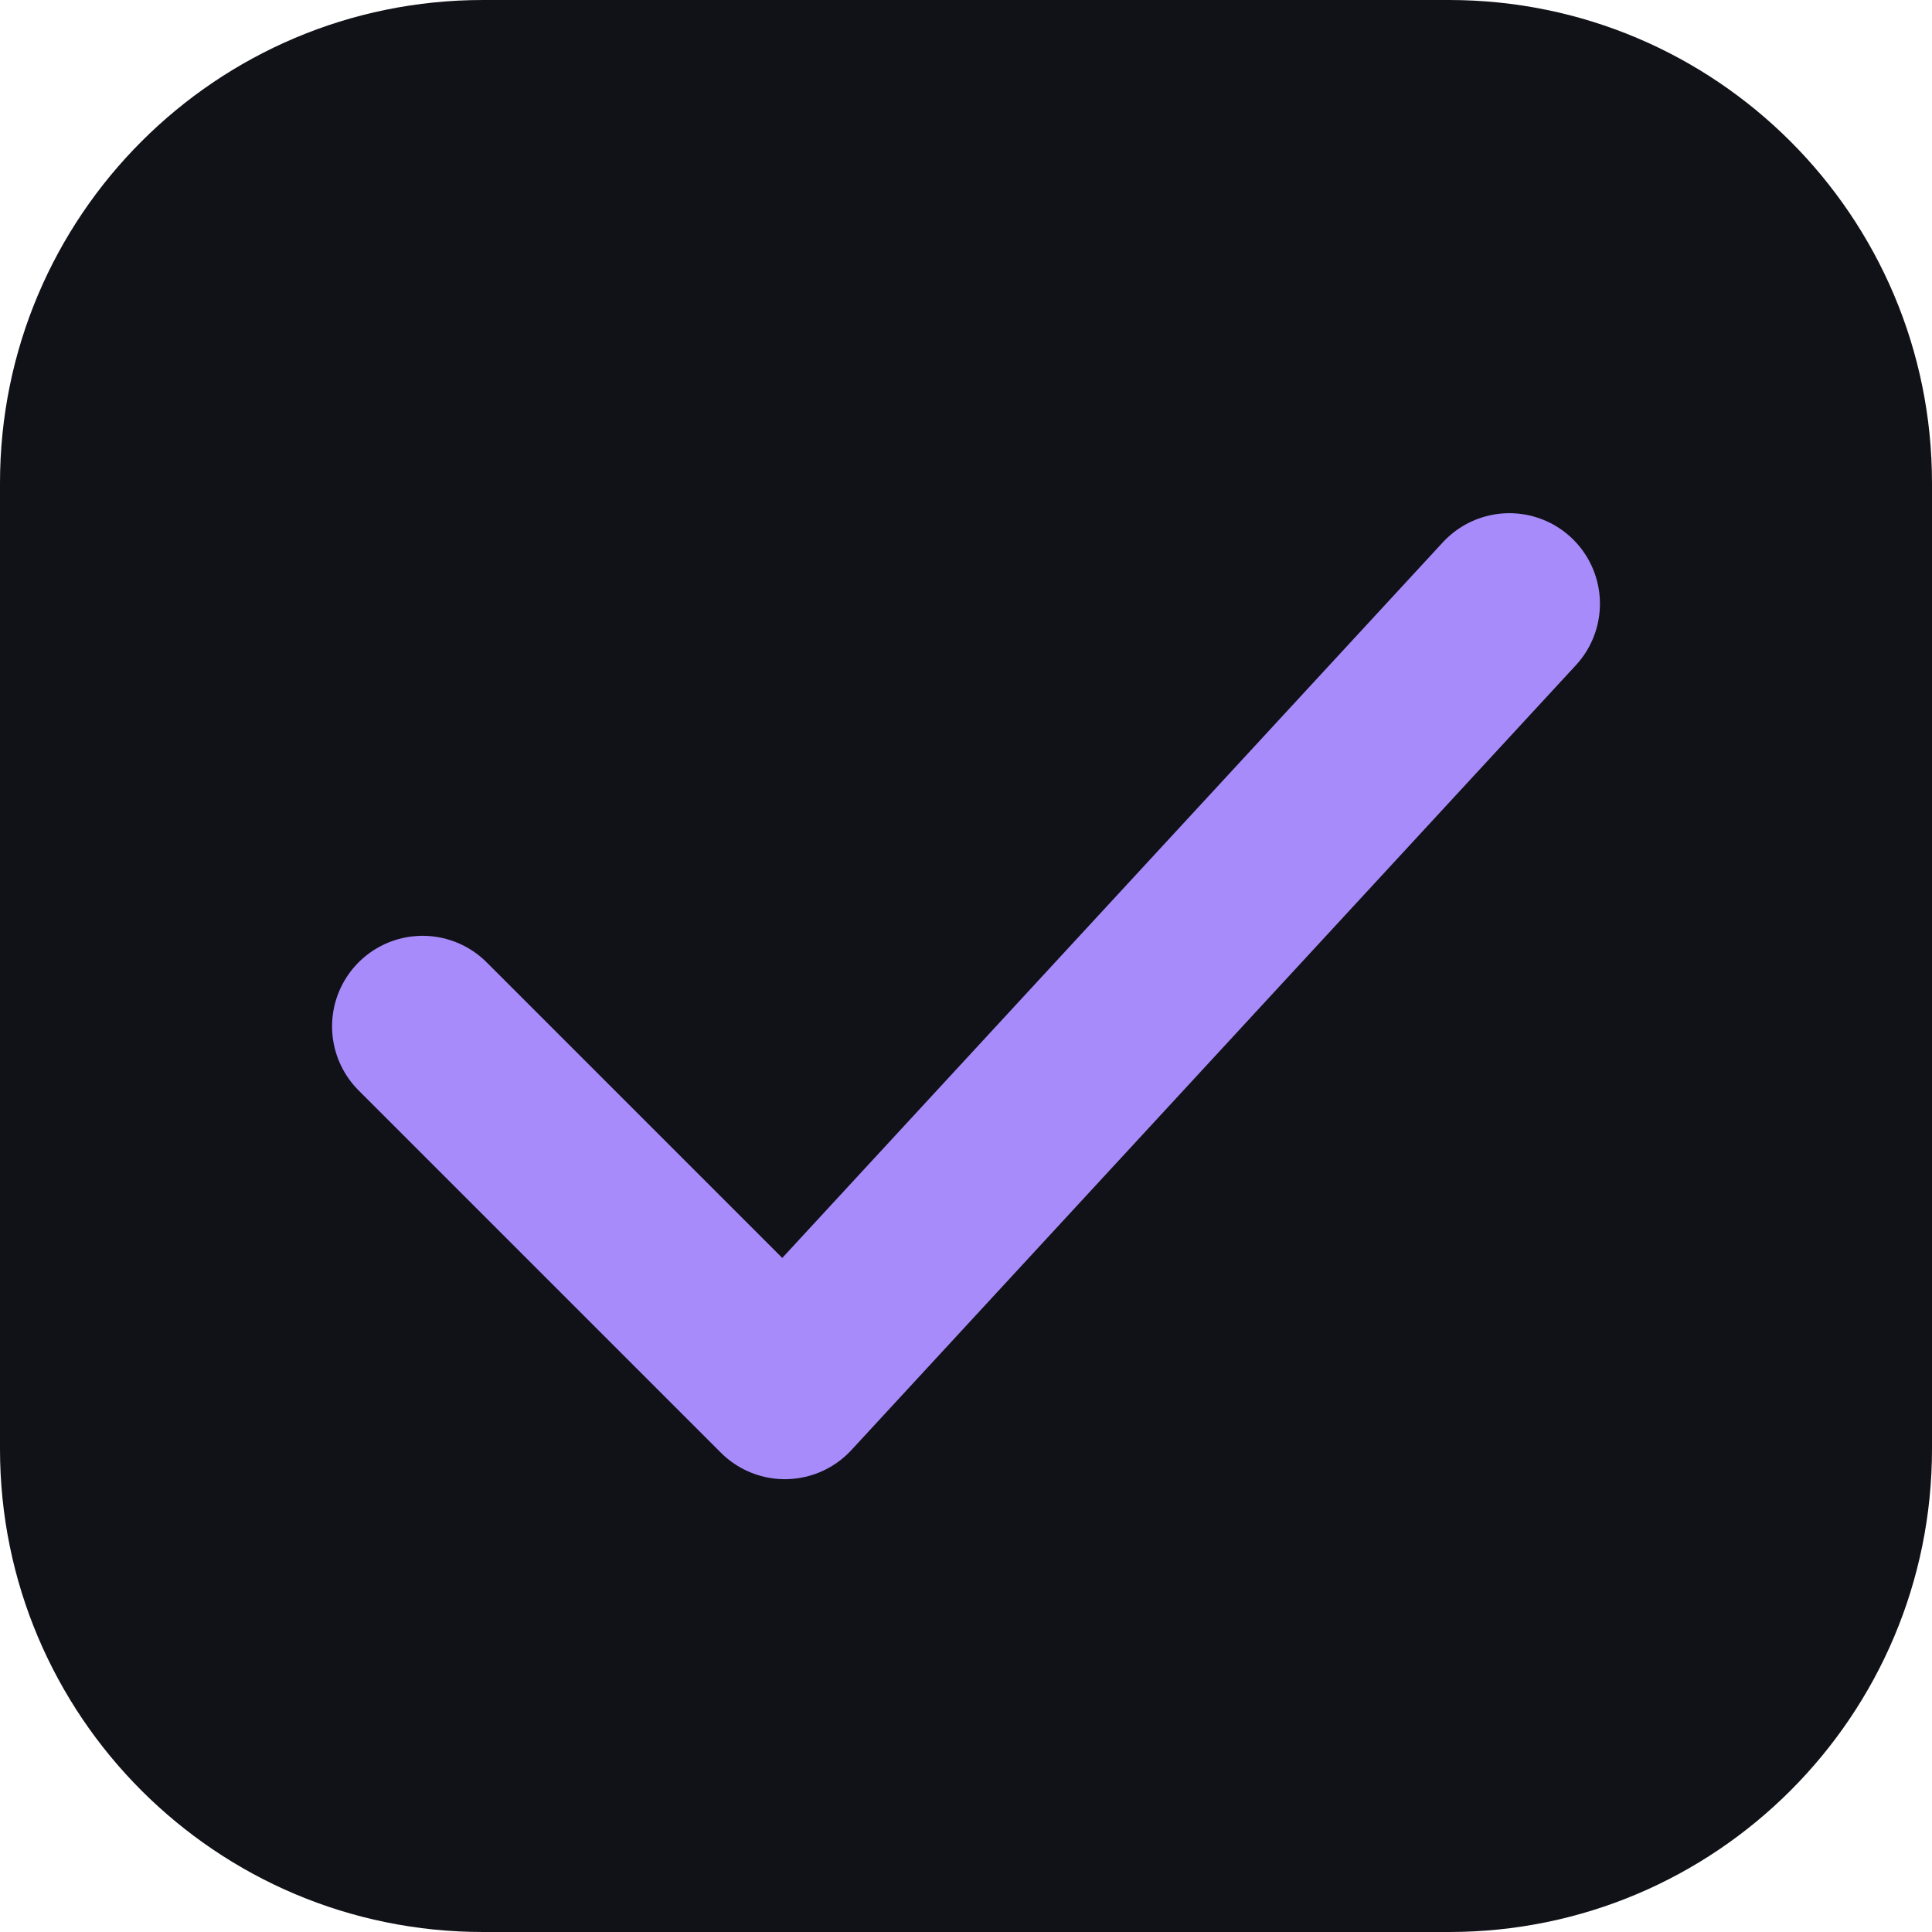
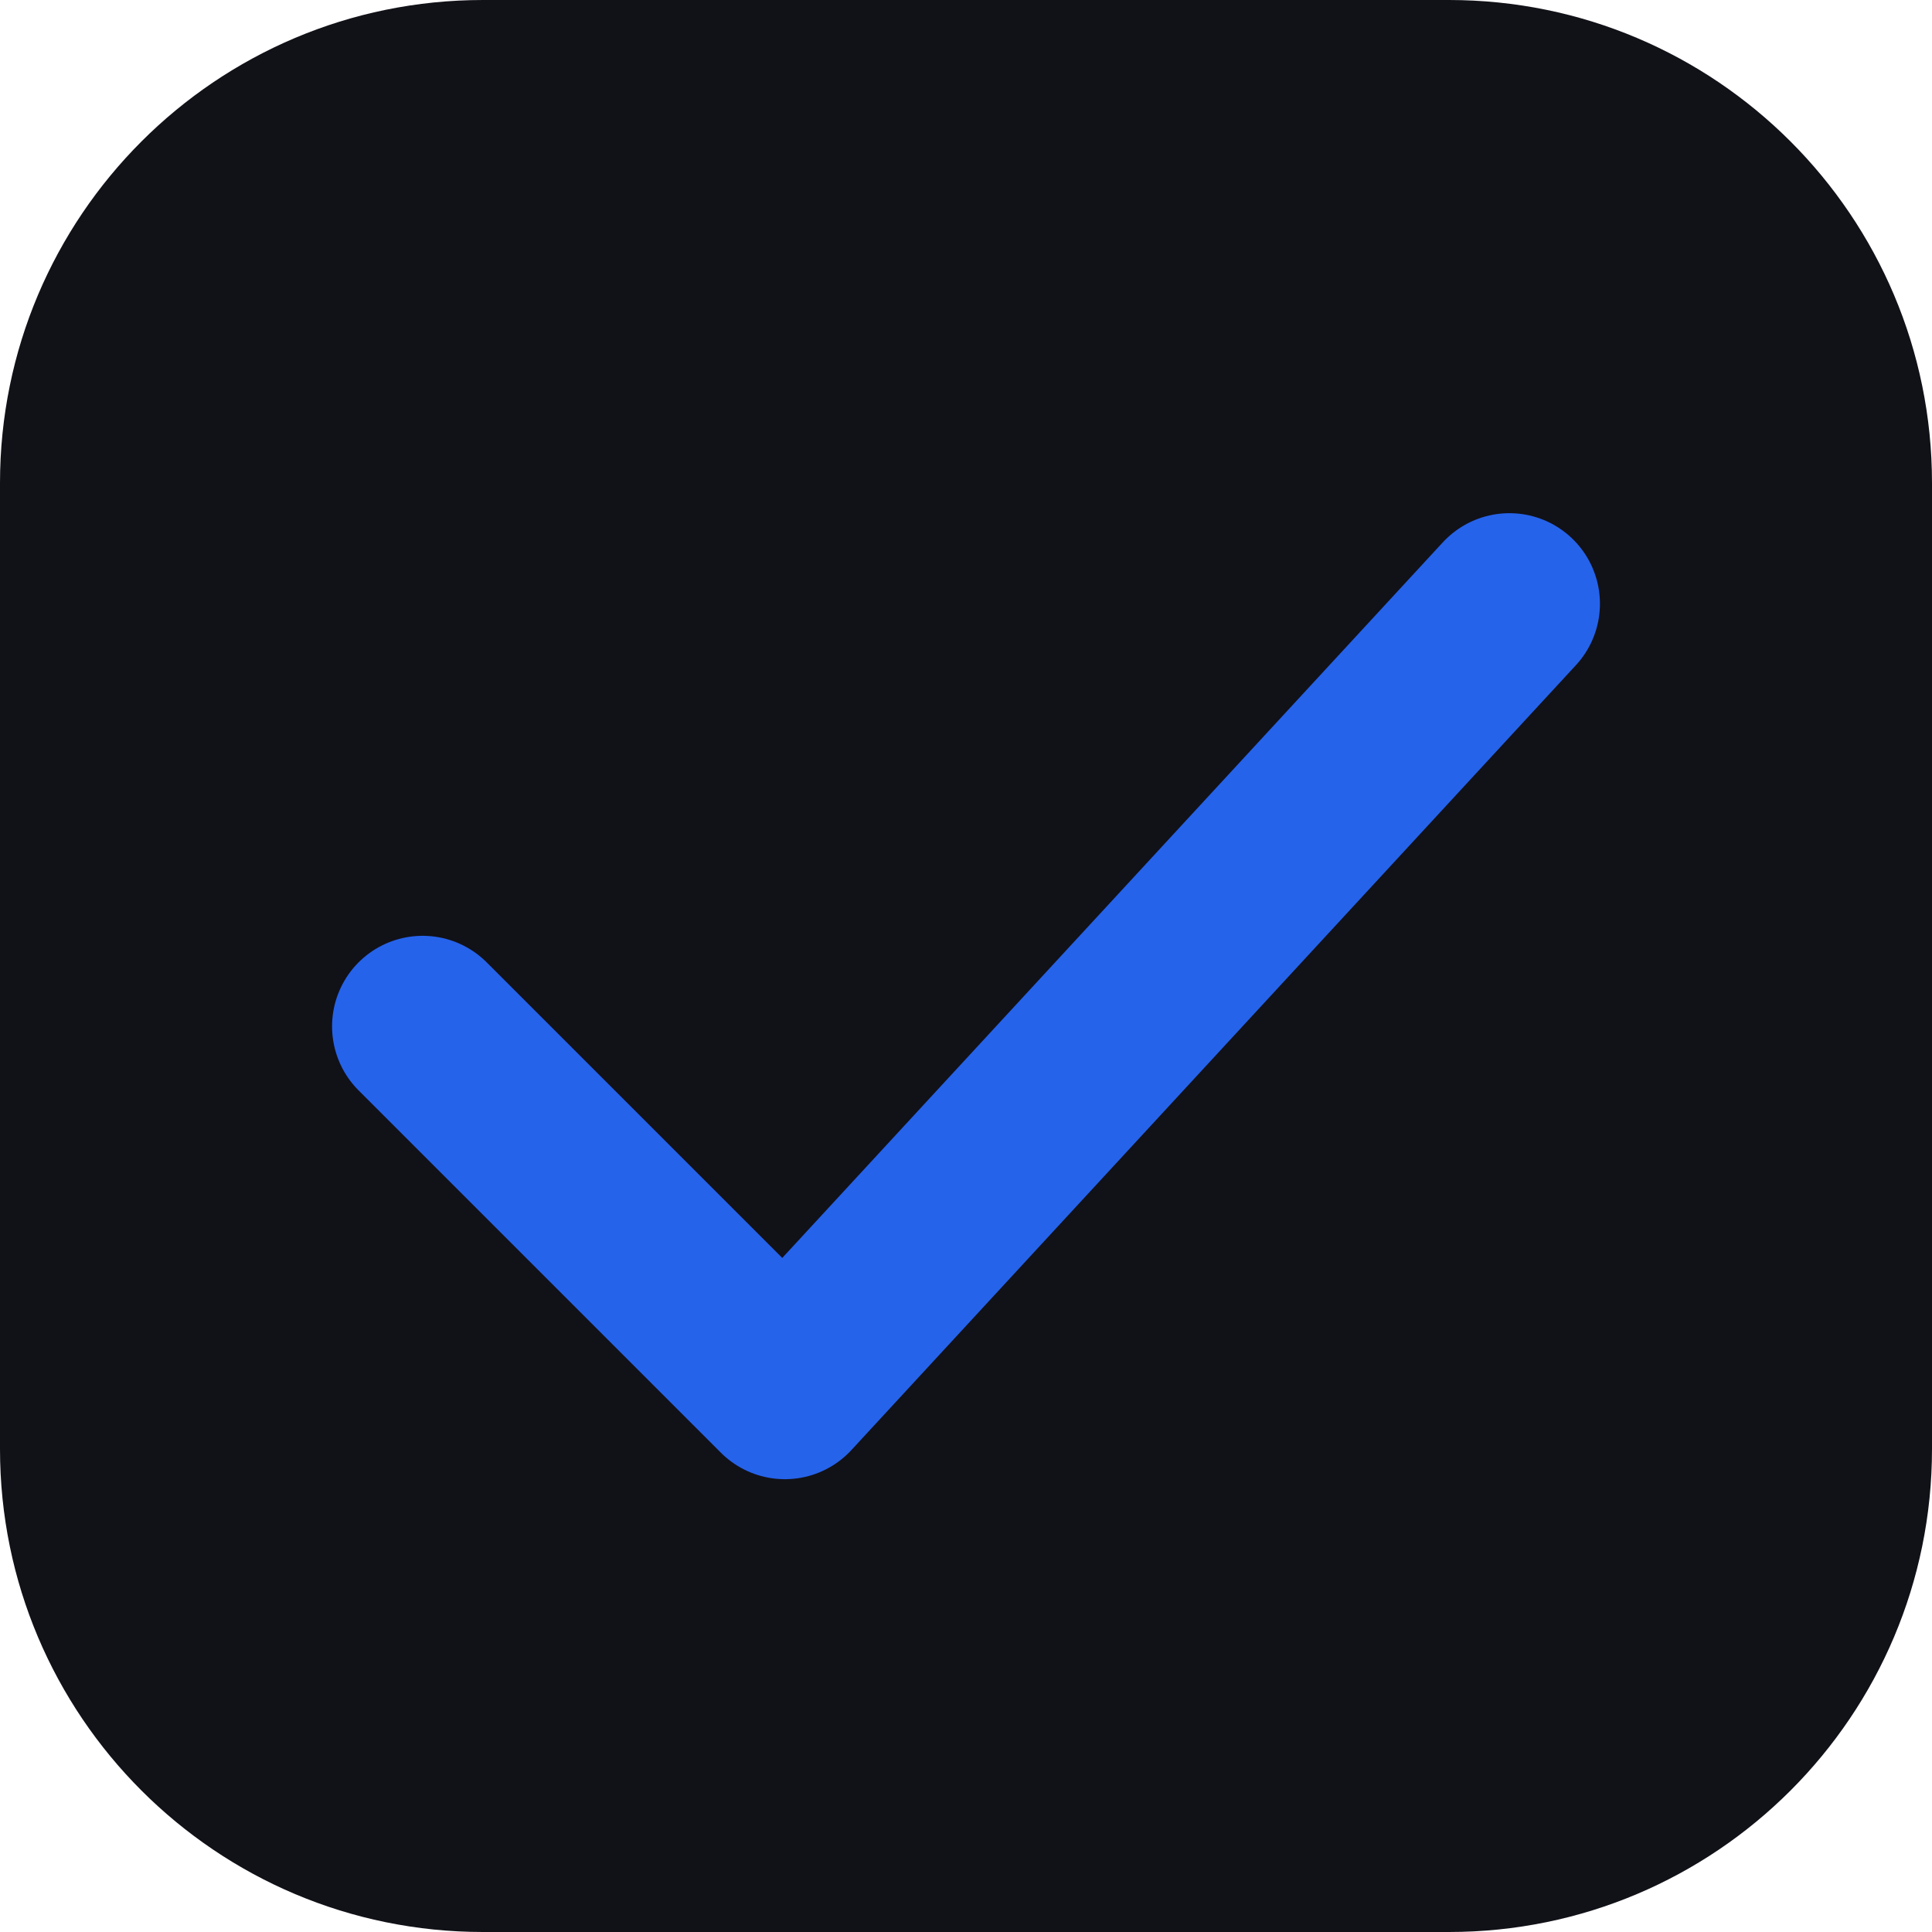
<svg xmlns="http://www.w3.org/2000/svg" viewBox="0 0 32 32">
  <rect width="32" height="32" rx="8" fill="#111118" />
-   <polyline points="7,17 13,23 25,10" stroke="#a78bfa" stroke-width="3" stroke-linecap="round" stroke-linejoin="round" fill="none" />
+   <polyline points="7,17 13,23 25,10" stroke="#2563eb" stroke-width="3" stroke-linecap="round" stroke-linejoin="round" fill="none" />
</svg>
